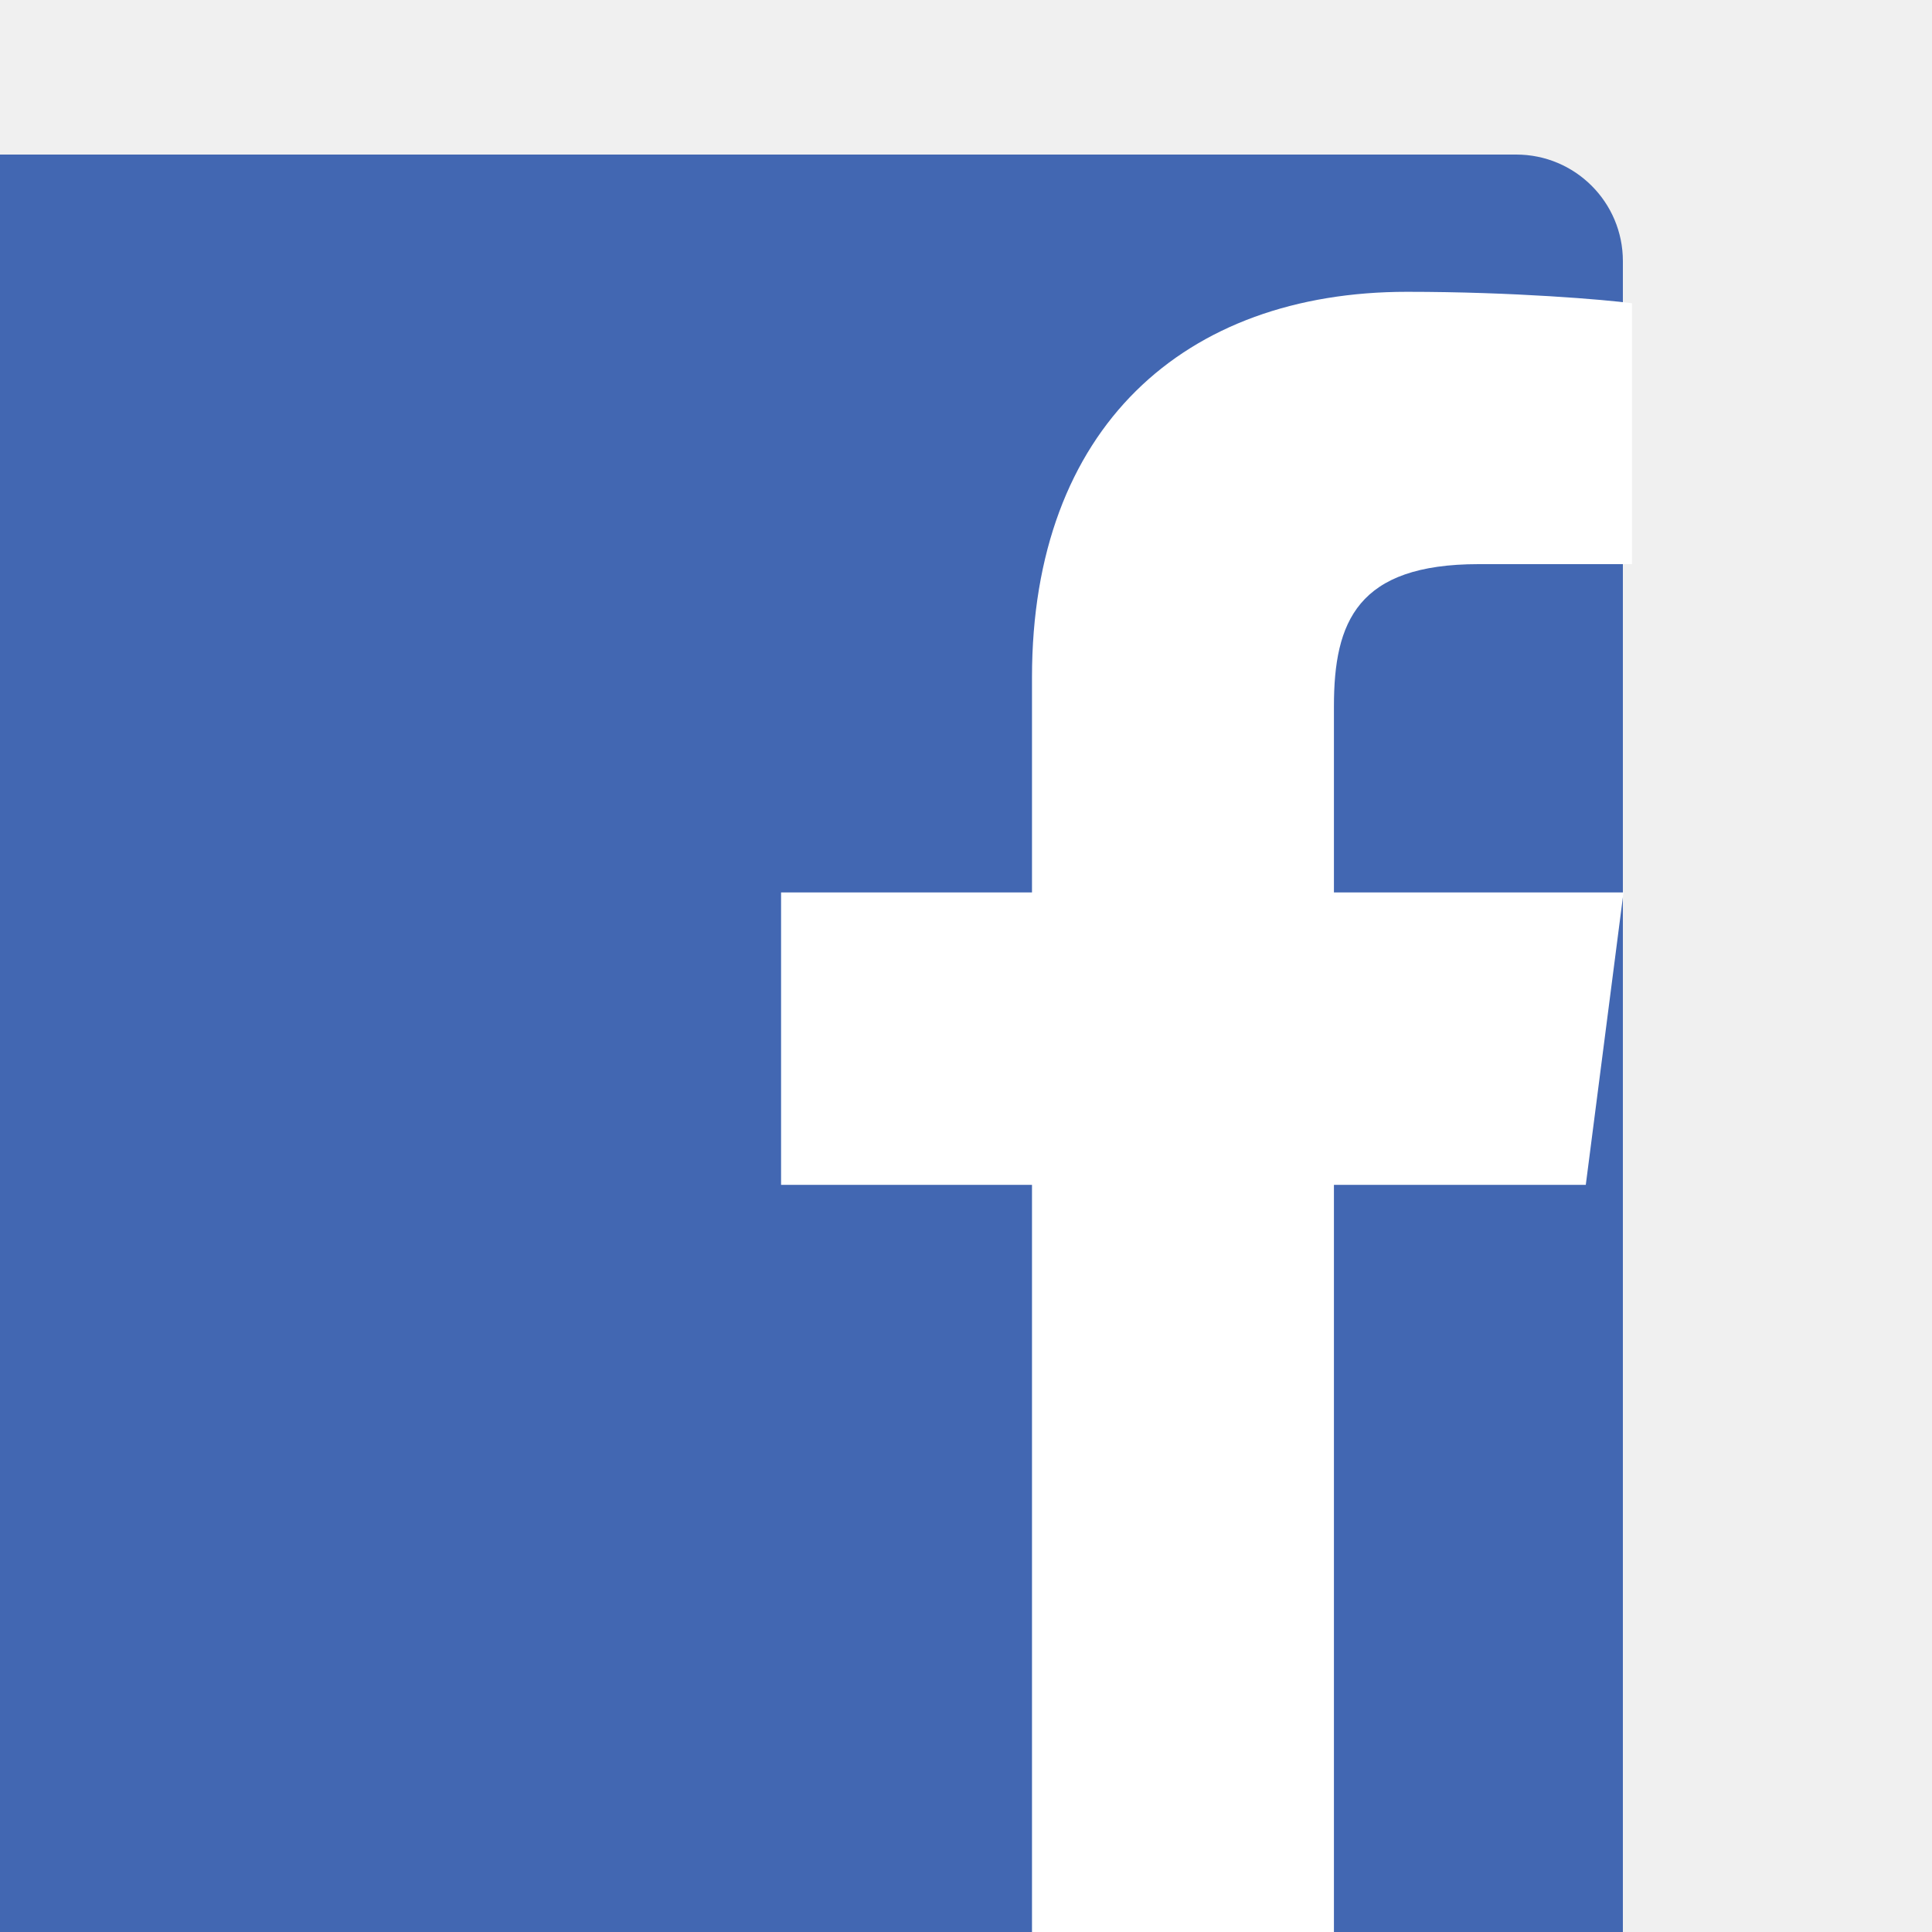
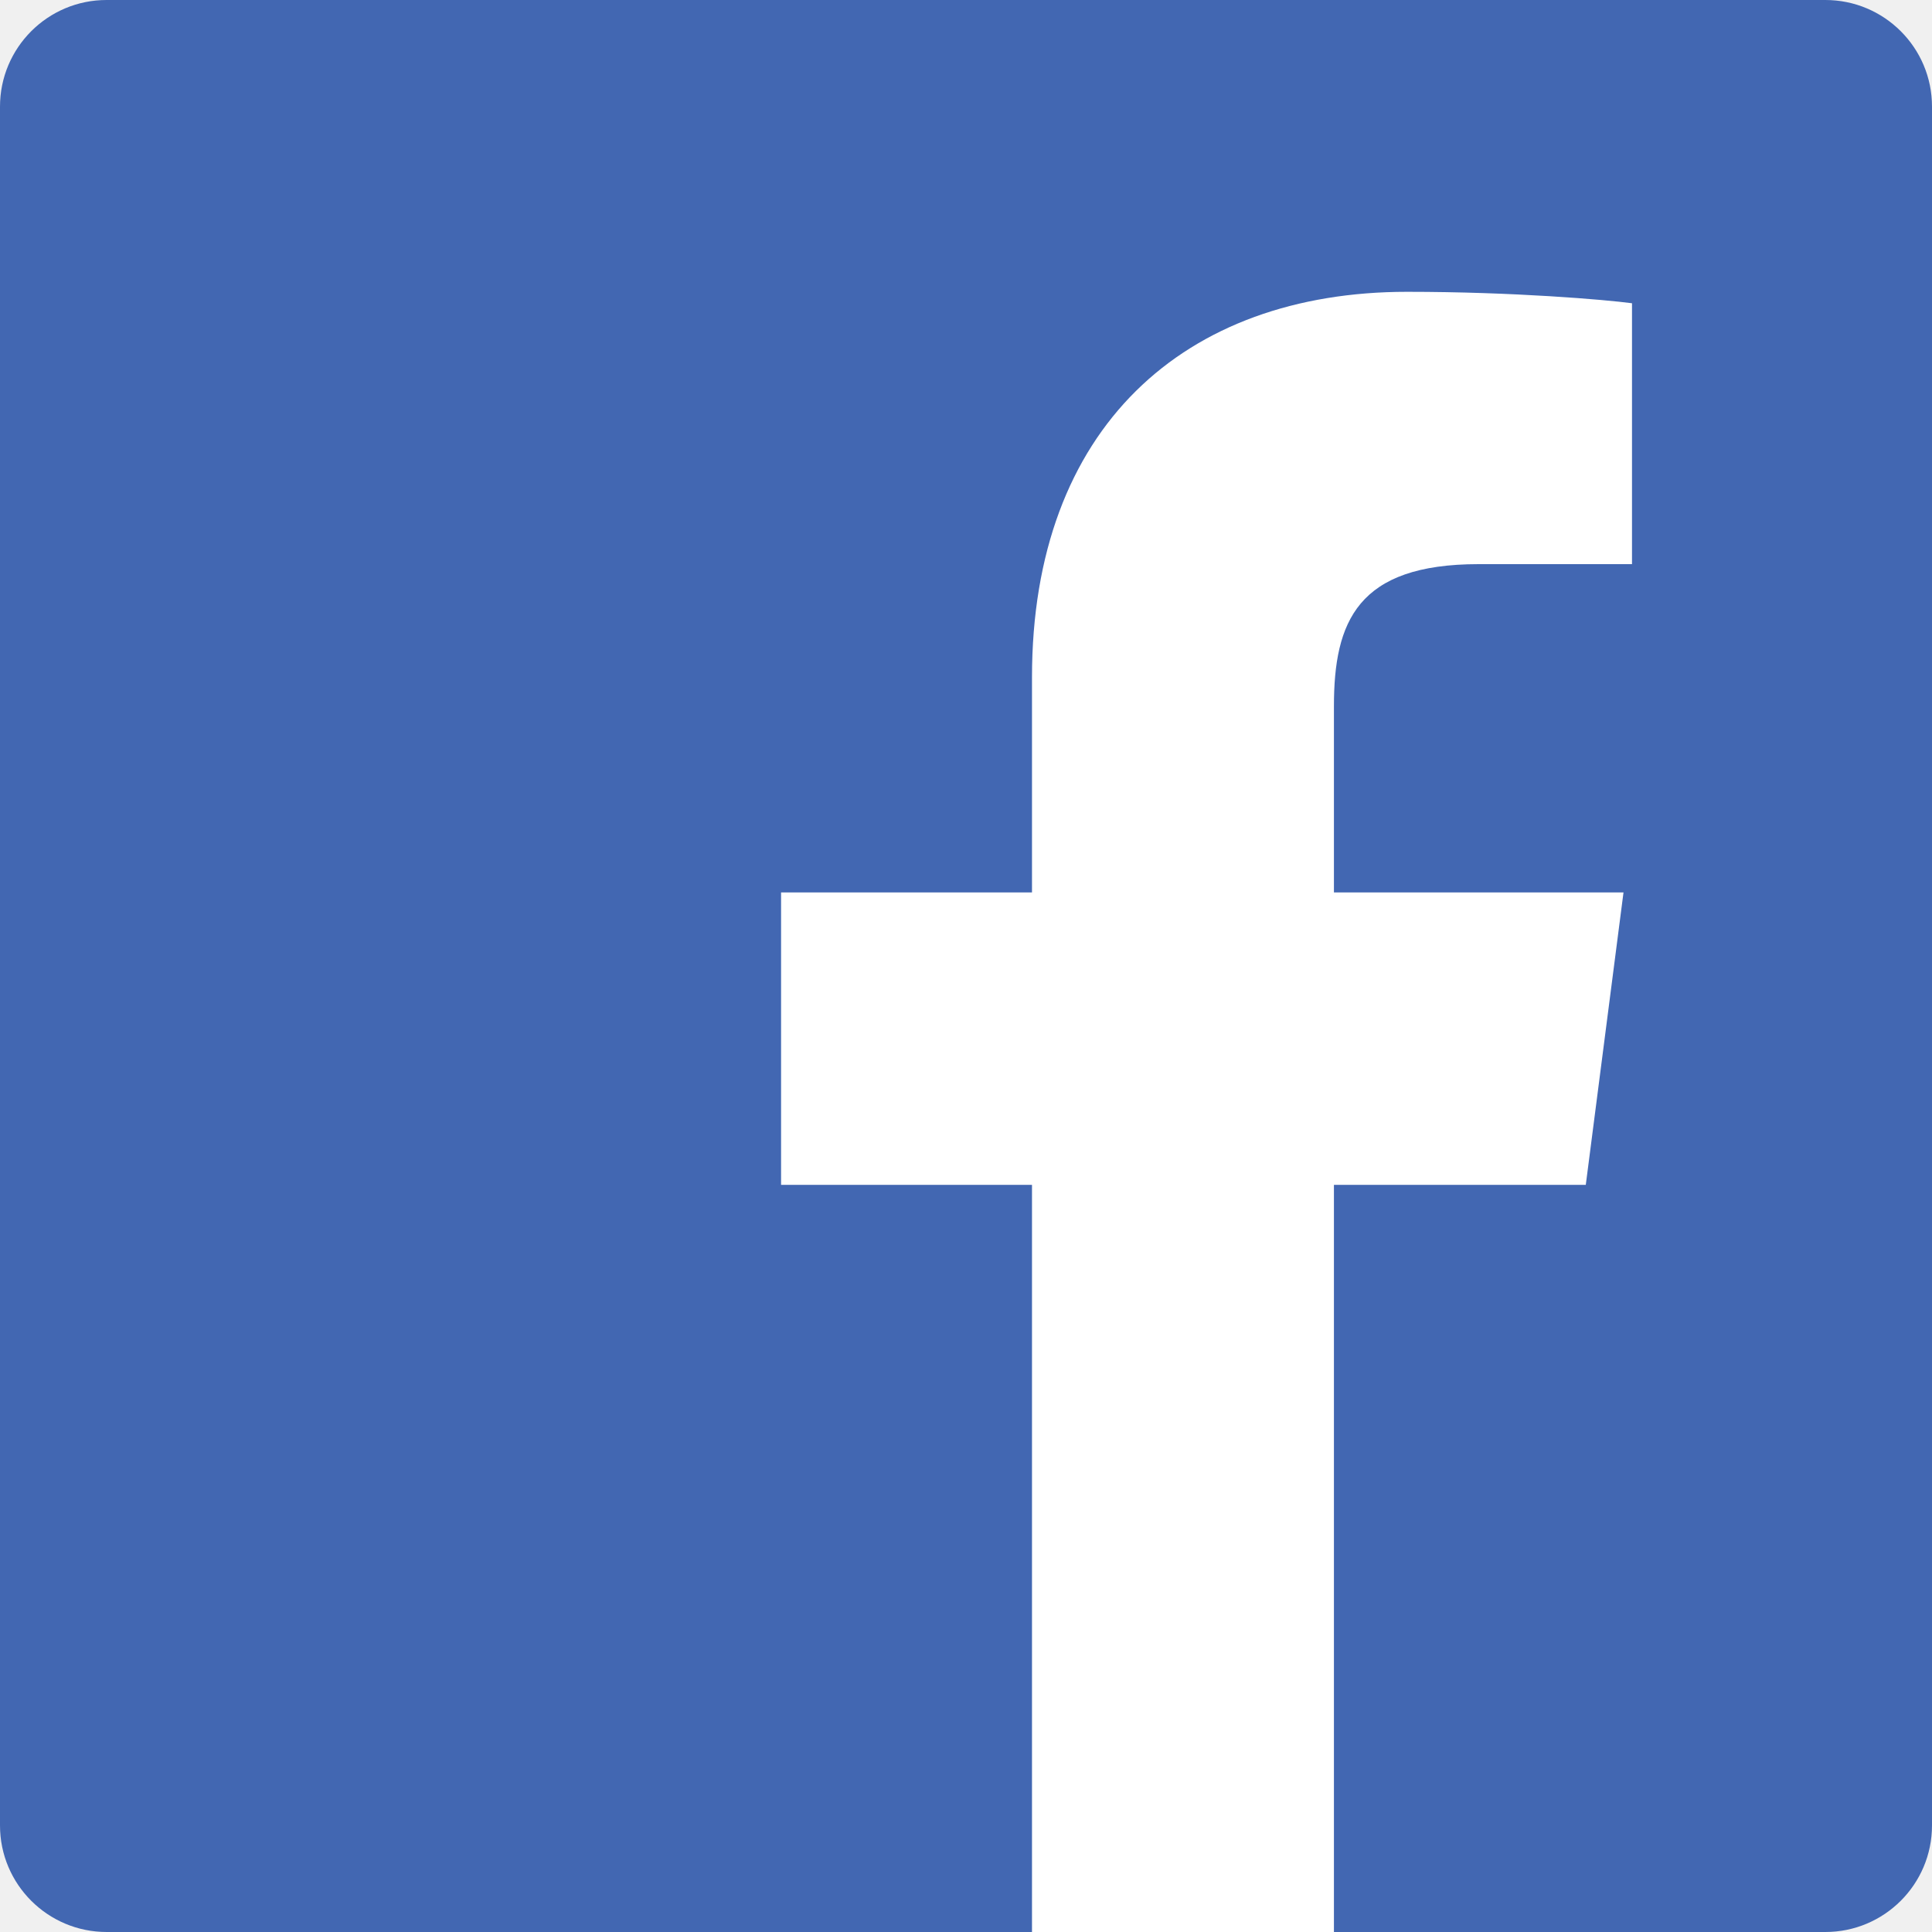
<svg xmlns="http://www.w3.org/2000/svg" width="25" height="25" viewBox="0 0 25 25" fill="none">
  <g clip-path="url(#clip0_1_324)">
-     <path d="M19.62 2H-2.621C-3.383 2 -4 2.618 -4 3.38V25.621C-4 26.383 -3.382 27 -2.62 27H19.62C20.382 27 21 26.383 21 25.621C21 25.62 21 25.62 21 25.62V3.379C21 2.617 20.382 2 19.62 2V2Z" fill="#4267B2" />
+     <path d="M23.62 4.41806e-08H1.379C0.617 0 -0 0.618 4.41806e-08 1.38V23.621C0 24.383 0.618 25 1.38 25H23.62C24.382 25 25 24.383 25 23.621C25 23.62 25 23.62 25 23.62V1.379C25 0.617 24.382 -0 23.62 4.41806e-08V4.41806e-08Z" fill="#4267B2" />
    <path d="M17.261 25V15.332H20.52L21.008 11.548H17.261V9.138C17.261 8.045 17.564 7.3 19.132 7.3H21.118V3.924C20.773 3.878 19.587 3.776 18.207 3.776C15.326 3.776 13.354 5.533 13.354 8.763V11.548H10.107V15.332H13.354V25H17.261Z" fill="white" />
  </g>
  <defs>
    <clipPath id="clip0_1_324">
      <rect width="25" height="25" fill="white" />
    </clipPath>
  </defs>
</svg>
